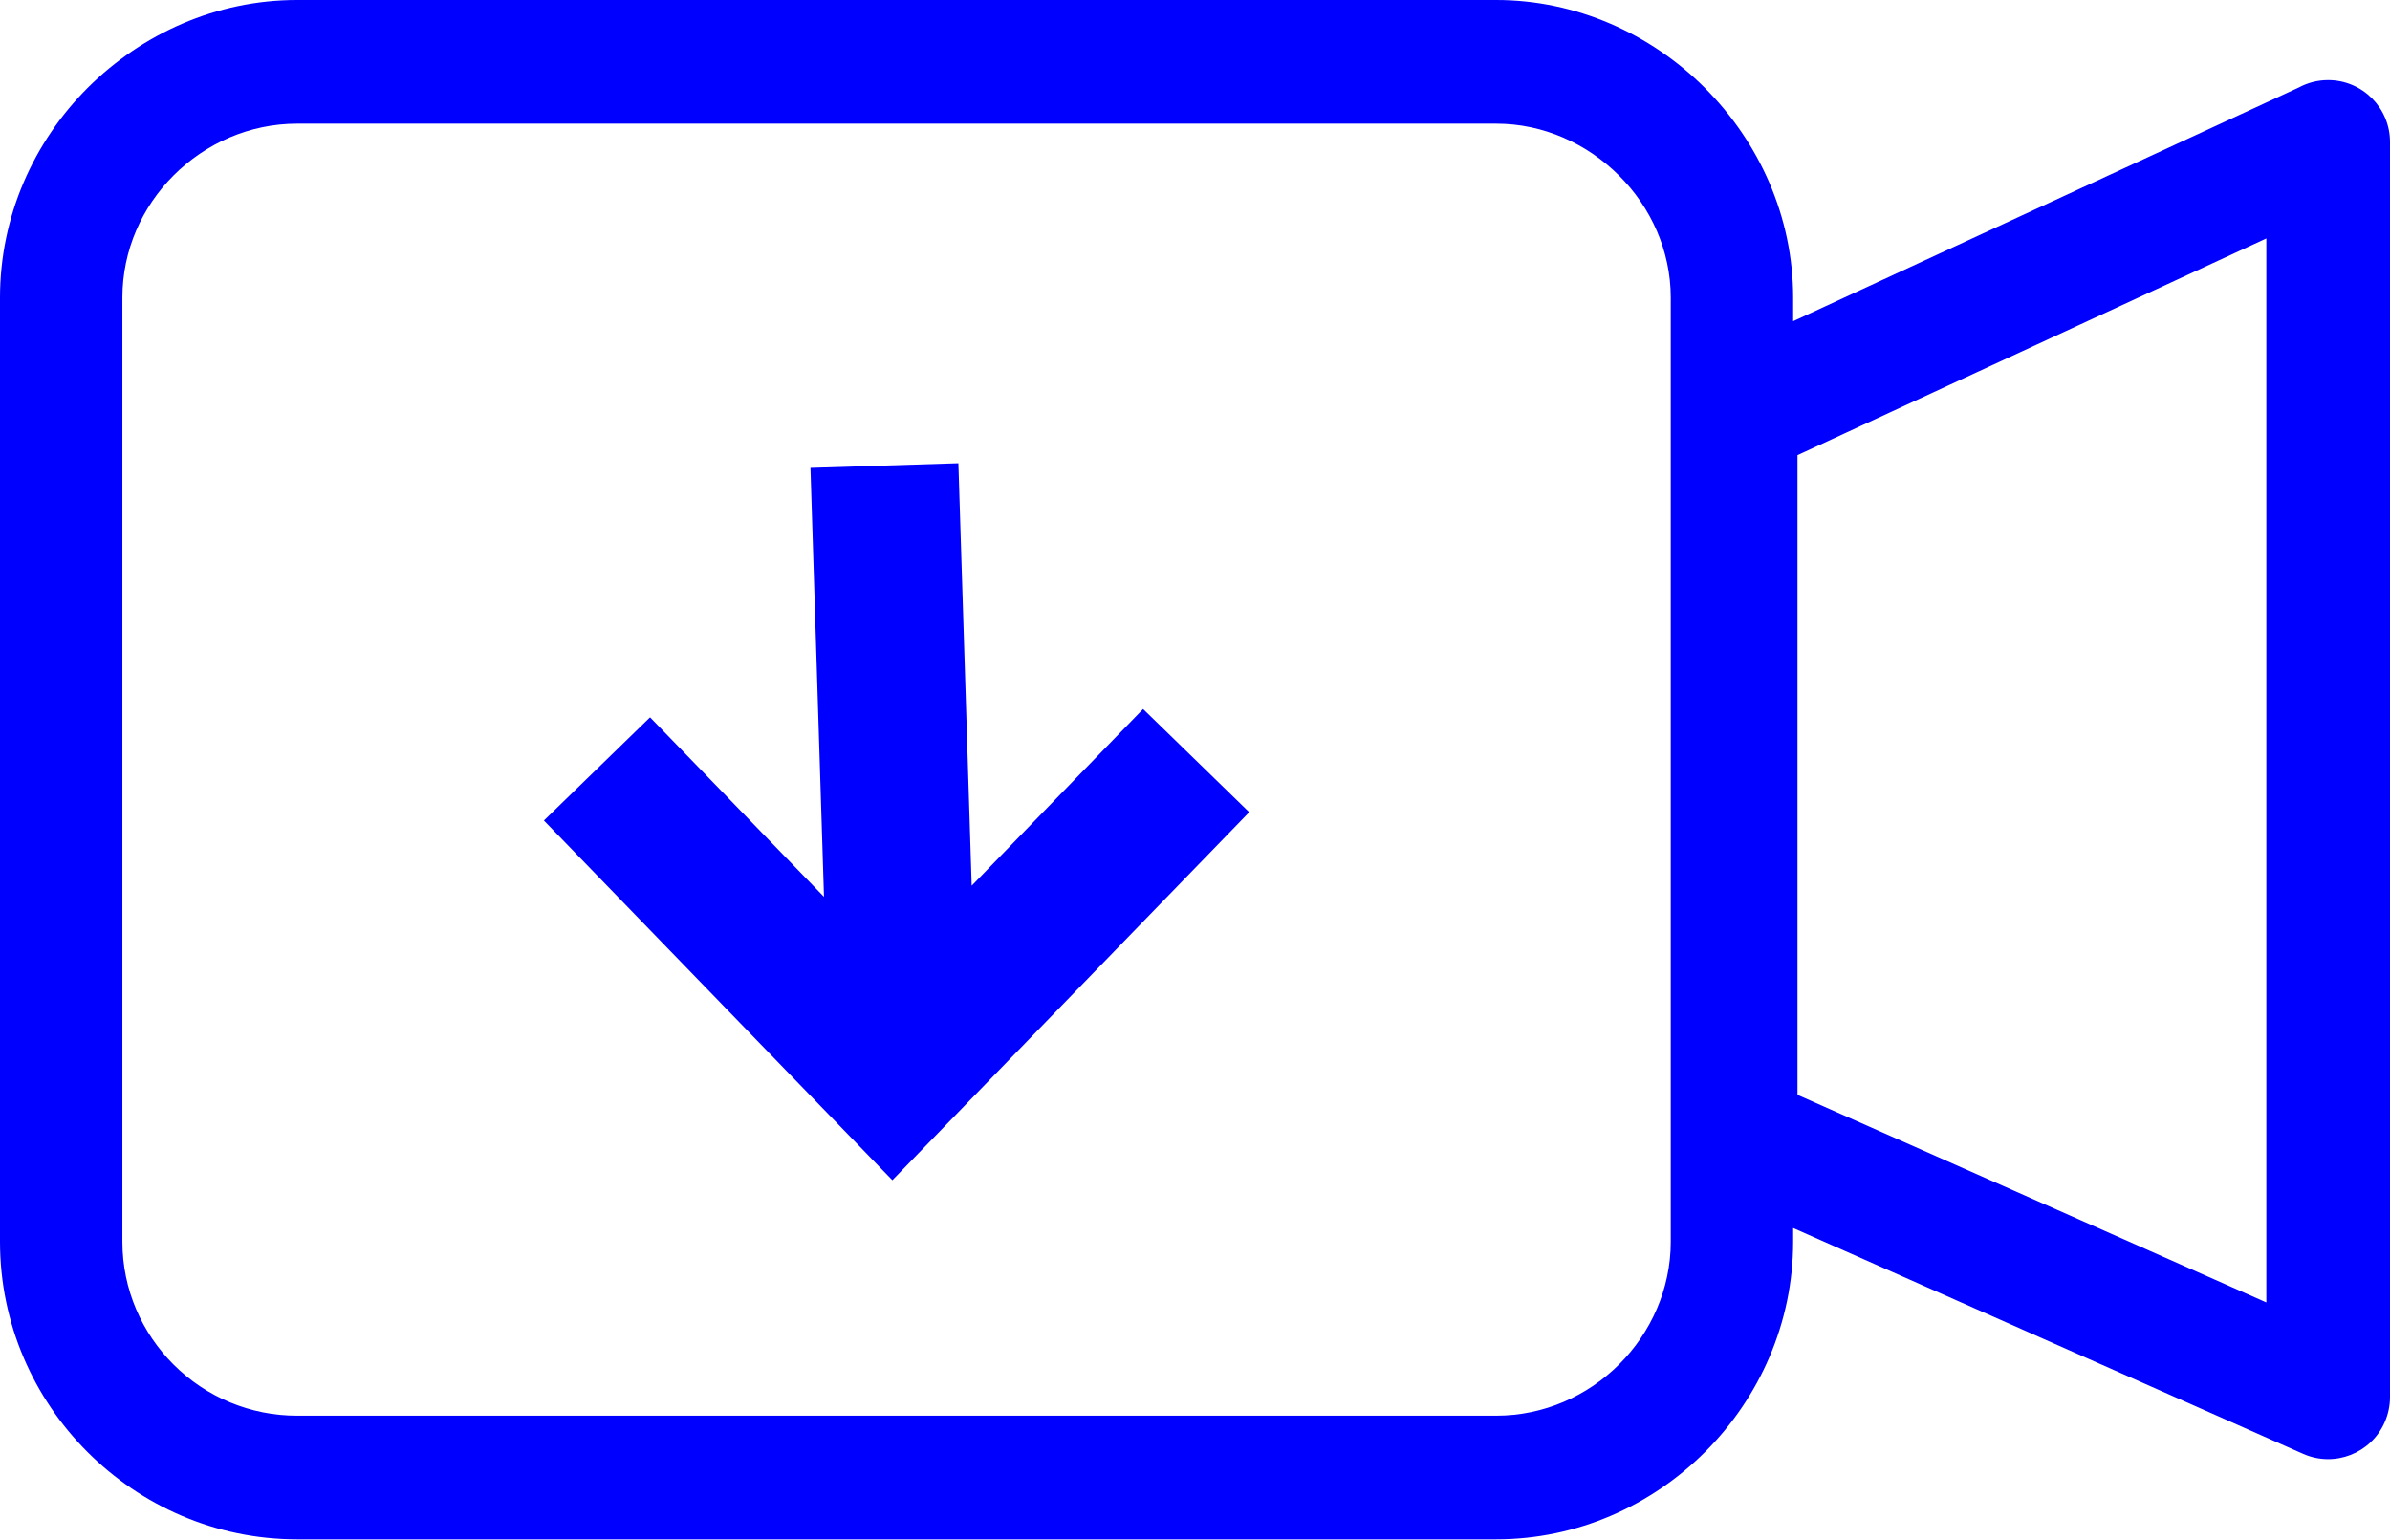
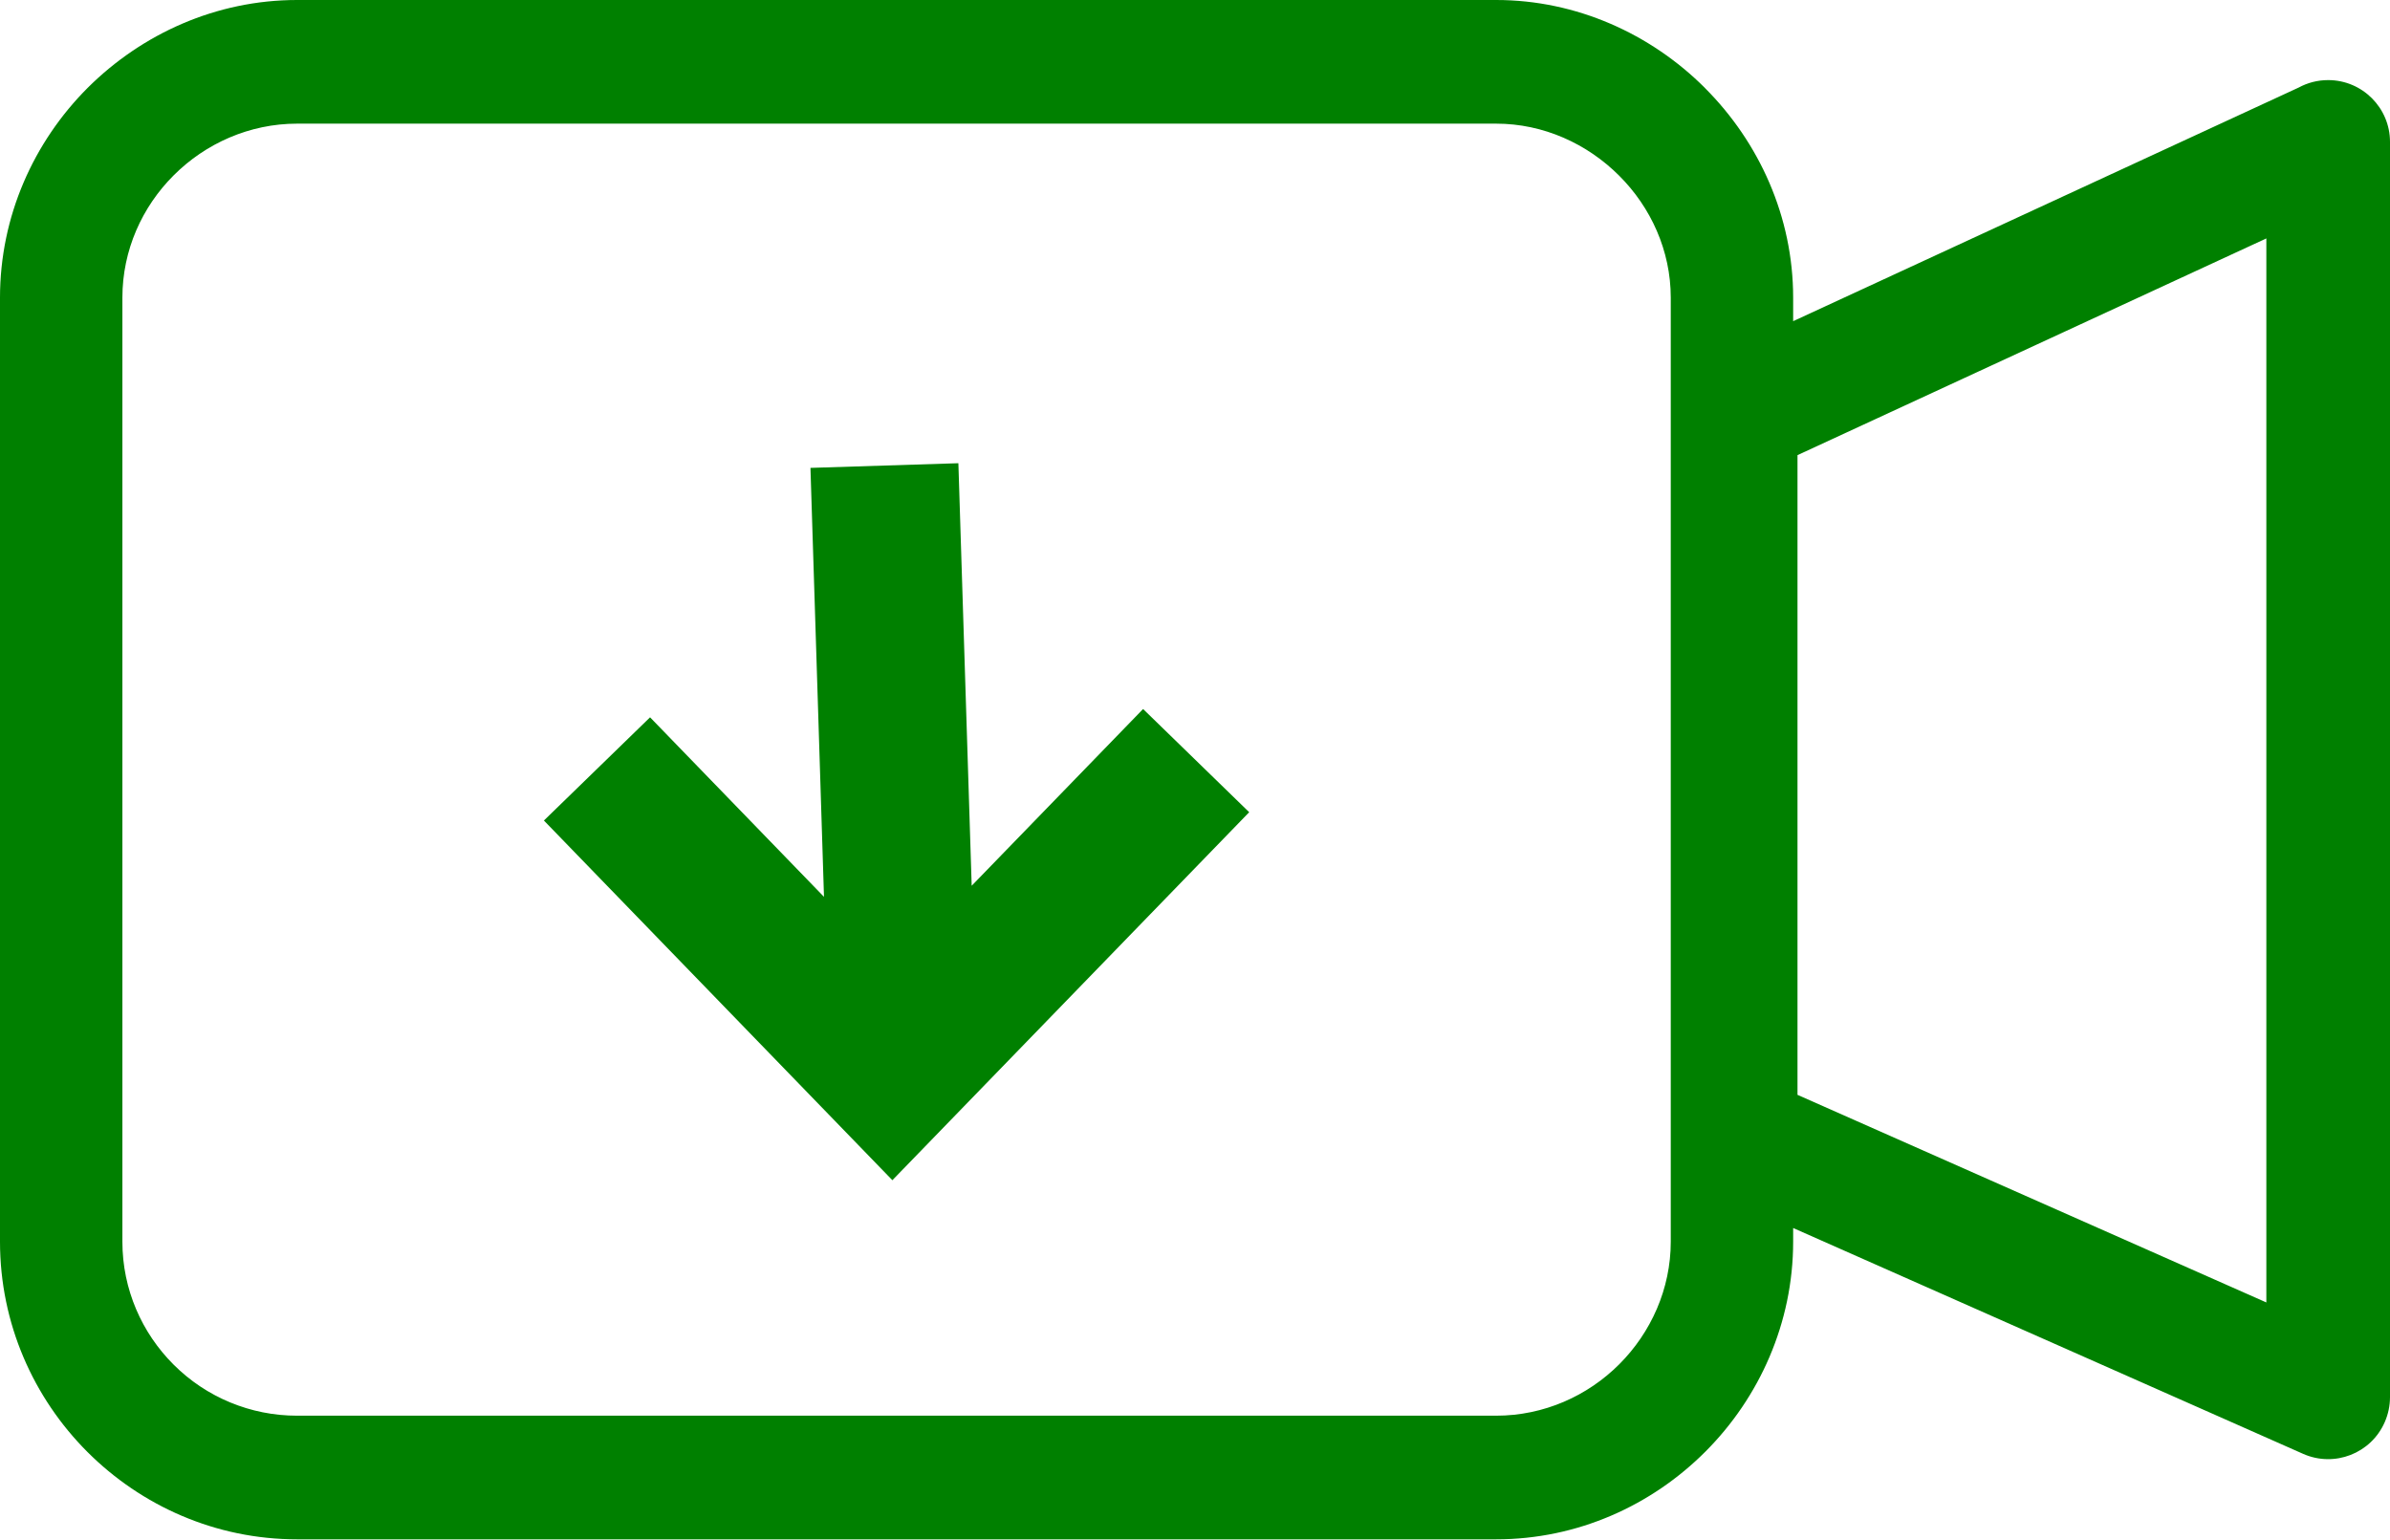
<svg xmlns="http://www.w3.org/2000/svg" shape-rendering="geometricPrecision" text-rendering="geometricPrecision" image-rendering="optimizeQuality" fill-rule="evenodd" clip-rule="evenodd" viewBox="0 0 512 329.79">
-   <path fill="blue" fill-rule="nonzero" d="M63.64 303.3h256.87c10.26 0 19.61-4.25 26.37-11.01 6.8-6.8 11.04-16.16 11.04-26.26V63.77c0-10.06-4.26-19.35-11.04-26.12-6.85-6.86-16.23-11.16-26.37-11.16H63.64c-10.19 0-19.61 4.25-26.42 11.06-6.78 6.77-11 16.04-11 26.22v202.26c0 10.24 4.2 19.56 10.95 26.31a37.36 37.36 0 0 0 26.47 10.96zm112.88-111.16-2.9-91.9 31.69-1 2.85 90.52 36.72-37.86 22.73 22.11-76.44 78.84-74.65-77.06 22.74-22.11 37.26 38.46zm208.55-94.63v137.05l100.44 44.48V51.08L385.07 97.51zm-.93-28.7 108.31-50.06c1.88-1.02 4.02-1.59 6.3-1.59 7.31 0 13.25 5.93 13.25 13.24v268.98c-.01 1.79-.38 3.6-1.14 5.33-2.94 6.69-10.75 9.72-17.44 6.78l-109.28-48.4v2.94c0 17.37-7.22 33.39-18.82 44.99-11.53 11.54-27.4 18.77-44.81 18.77H63.64c-17.46 0-33.36-7.17-44.91-18.72C7.18 299.52 0 283.56 0 266.03V63.77c0-17.46 7.23-33.38 18.76-44.93C30.43 7.2 46.36 0 63.64 0h256.87c17.21 0 33.12 7.26 44.67 18.78l.08.09c11.6 11.61 18.88 27.56 18.88 44.9v5.04z" />
+   <path fill="green" fill-rule="nonzero" d="M63.64 303.3h256.87c10.26 0 19.61-4.25 26.37-11.01 6.8-6.8 11.04-16.16 11.04-26.26V63.77c0-10.06-4.26-19.35-11.04-26.12-6.85-6.86-16.23-11.16-26.37-11.16H63.64c-10.19 0-19.61 4.25-26.42 11.06-6.78 6.77-11 16.04-11 26.22v202.26c0 10.24 4.2 19.56 10.95 26.31a37.36 37.36 0 0 0 26.47 10.96zm112.88-111.16-2.9-91.9 31.69-1 2.85 90.52 36.72-37.86 22.73 22.11-76.44 78.84-74.65-77.06 22.74-22.11 37.26 38.46zm208.55-94.63v137.05l100.44 44.48V51.08L385.07 97.51zm-.93-28.7 108.31-50.06c1.88-1.02 4.02-1.59 6.3-1.59 7.31 0 13.25 5.93 13.25 13.24v268.98c-.01 1.79-.38 3.6-1.14 5.33-2.94 6.69-10.75 9.72-17.44 6.78l-109.28-48.4v2.94c0 17.37-7.22 33.39-18.82 44.99-11.53 11.54-27.4 18.77-44.81 18.77H63.64c-17.46 0-33.36-7.17-44.91-18.72C7.18 299.52 0 283.56 0 266.03V63.77c0-17.46 7.23-33.38 18.76-44.93C30.43 7.2 46.36 0 63.64 0h256.87c17.21 0 33.12 7.26 44.67 18.78l.08.09c11.6 11.61 18.88 27.56 18.88 44.9v5.04z" />
</svg>
